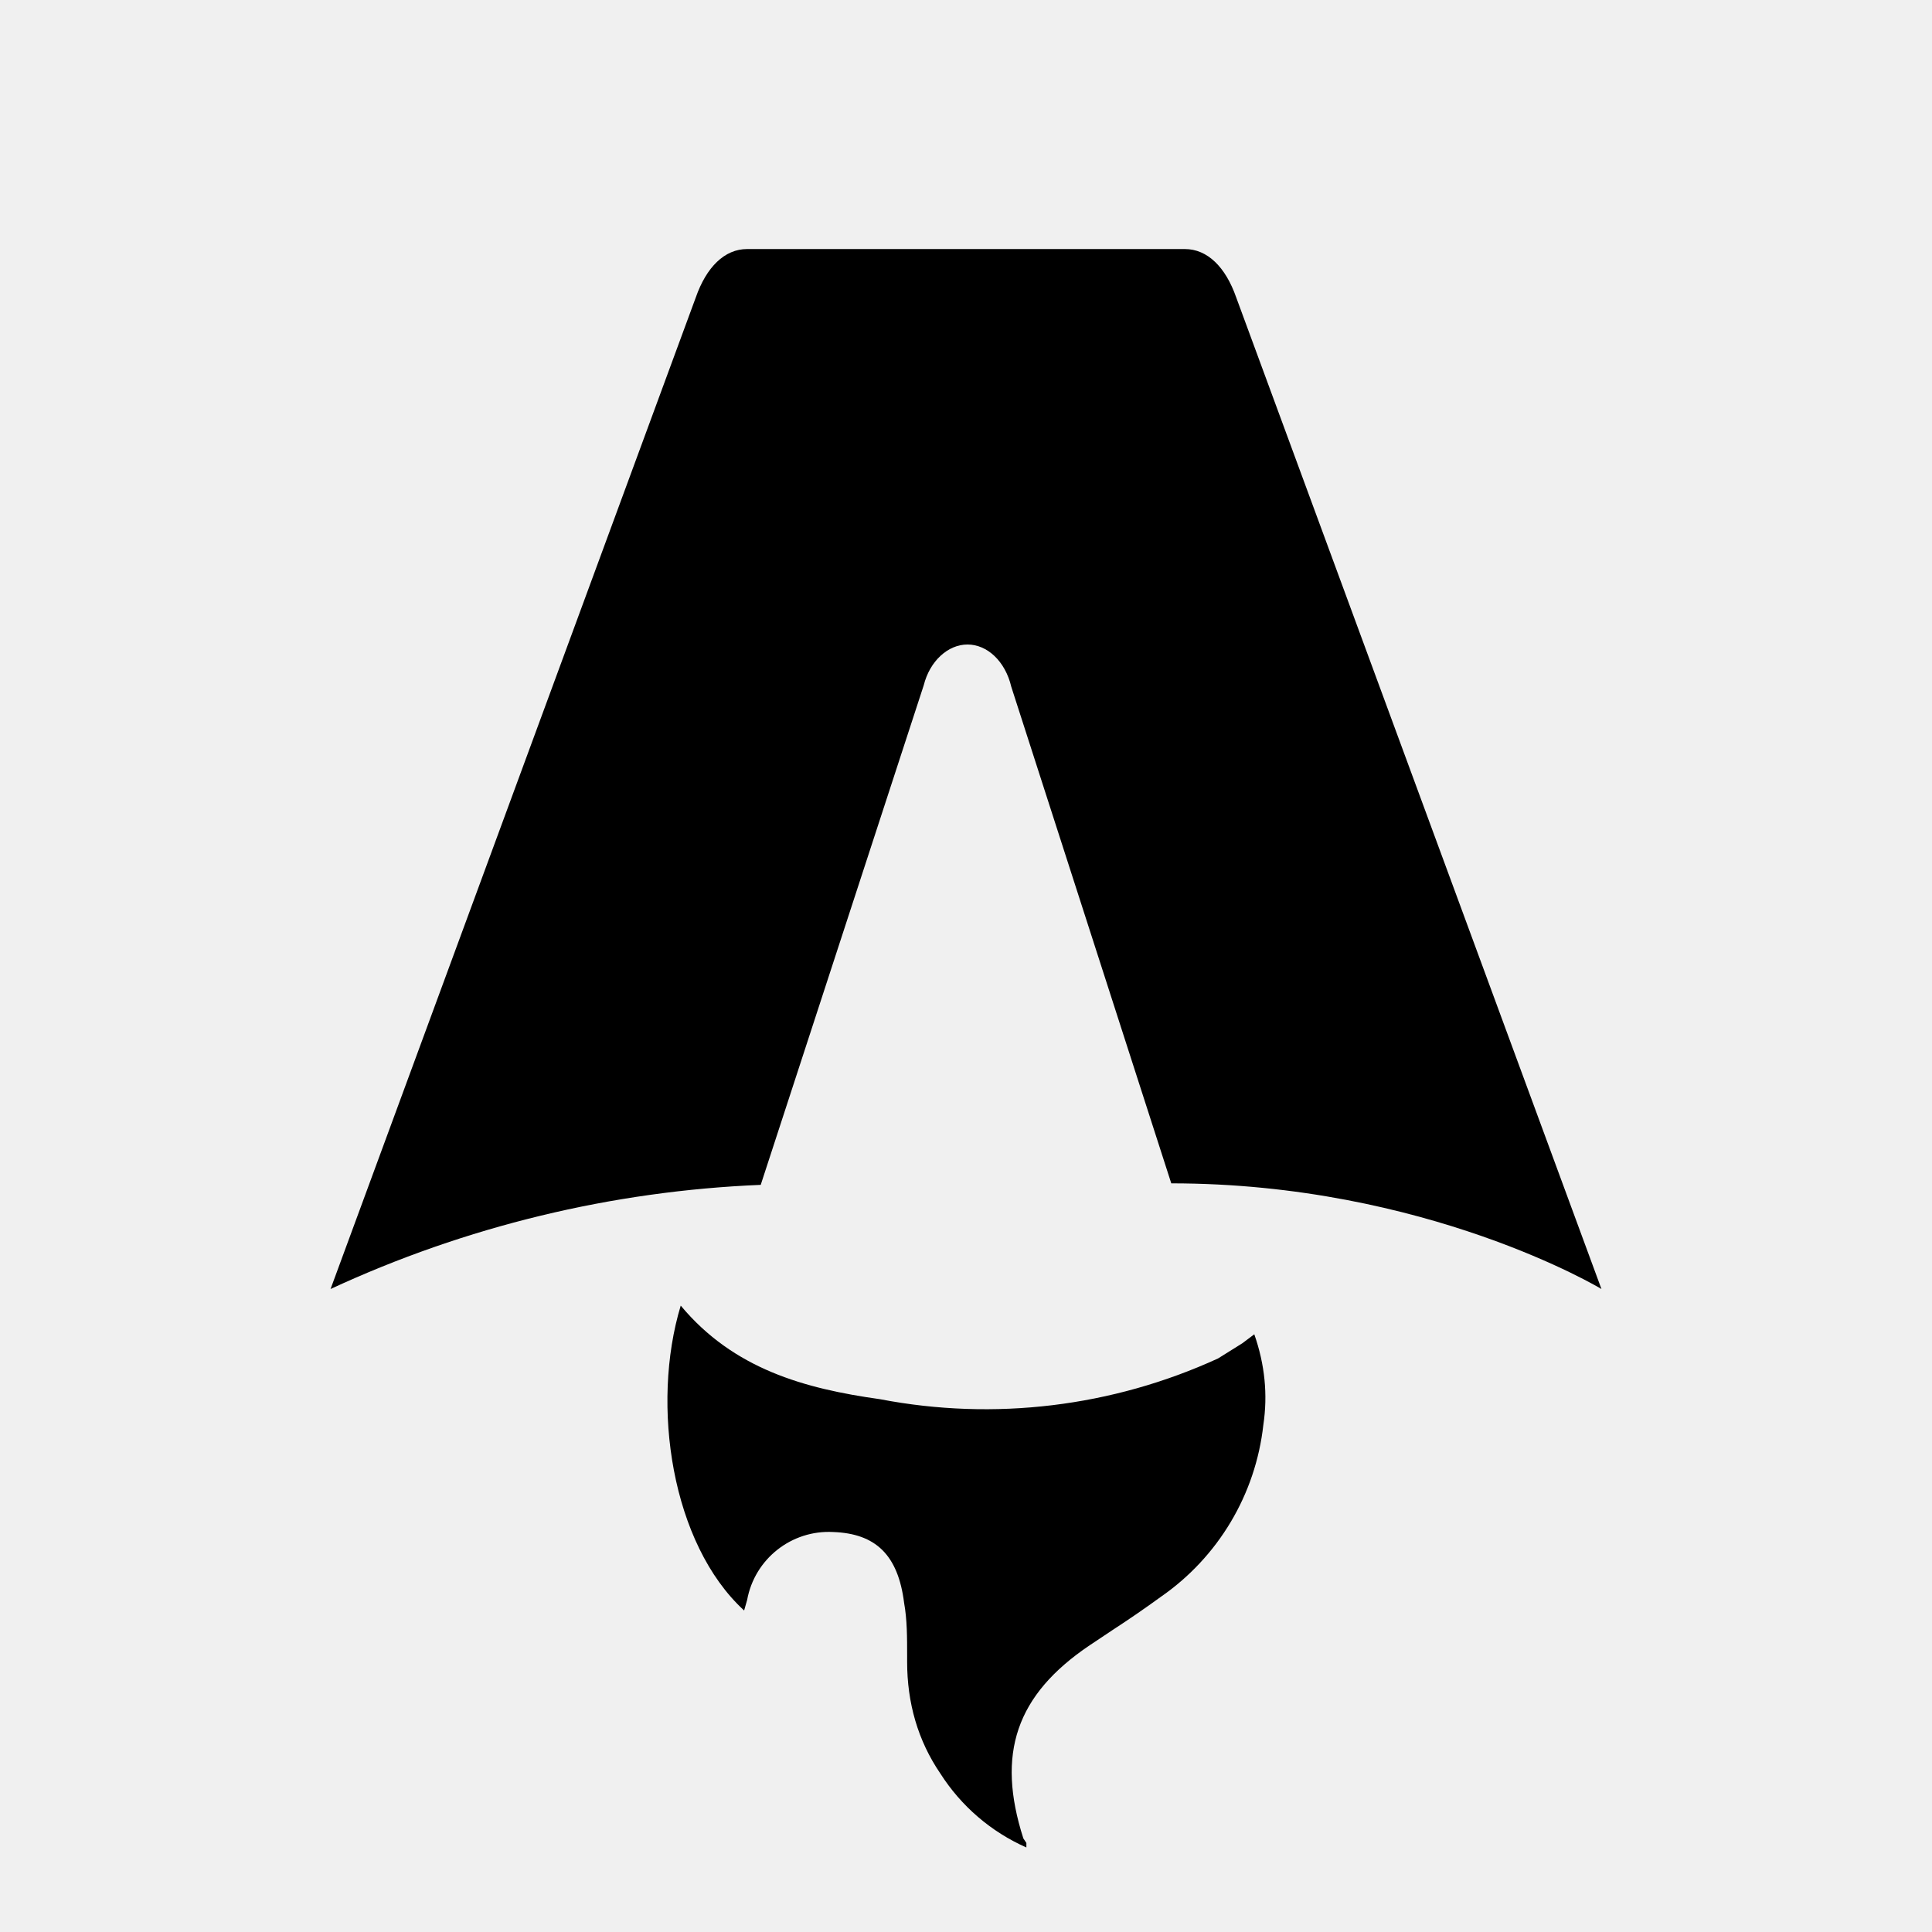
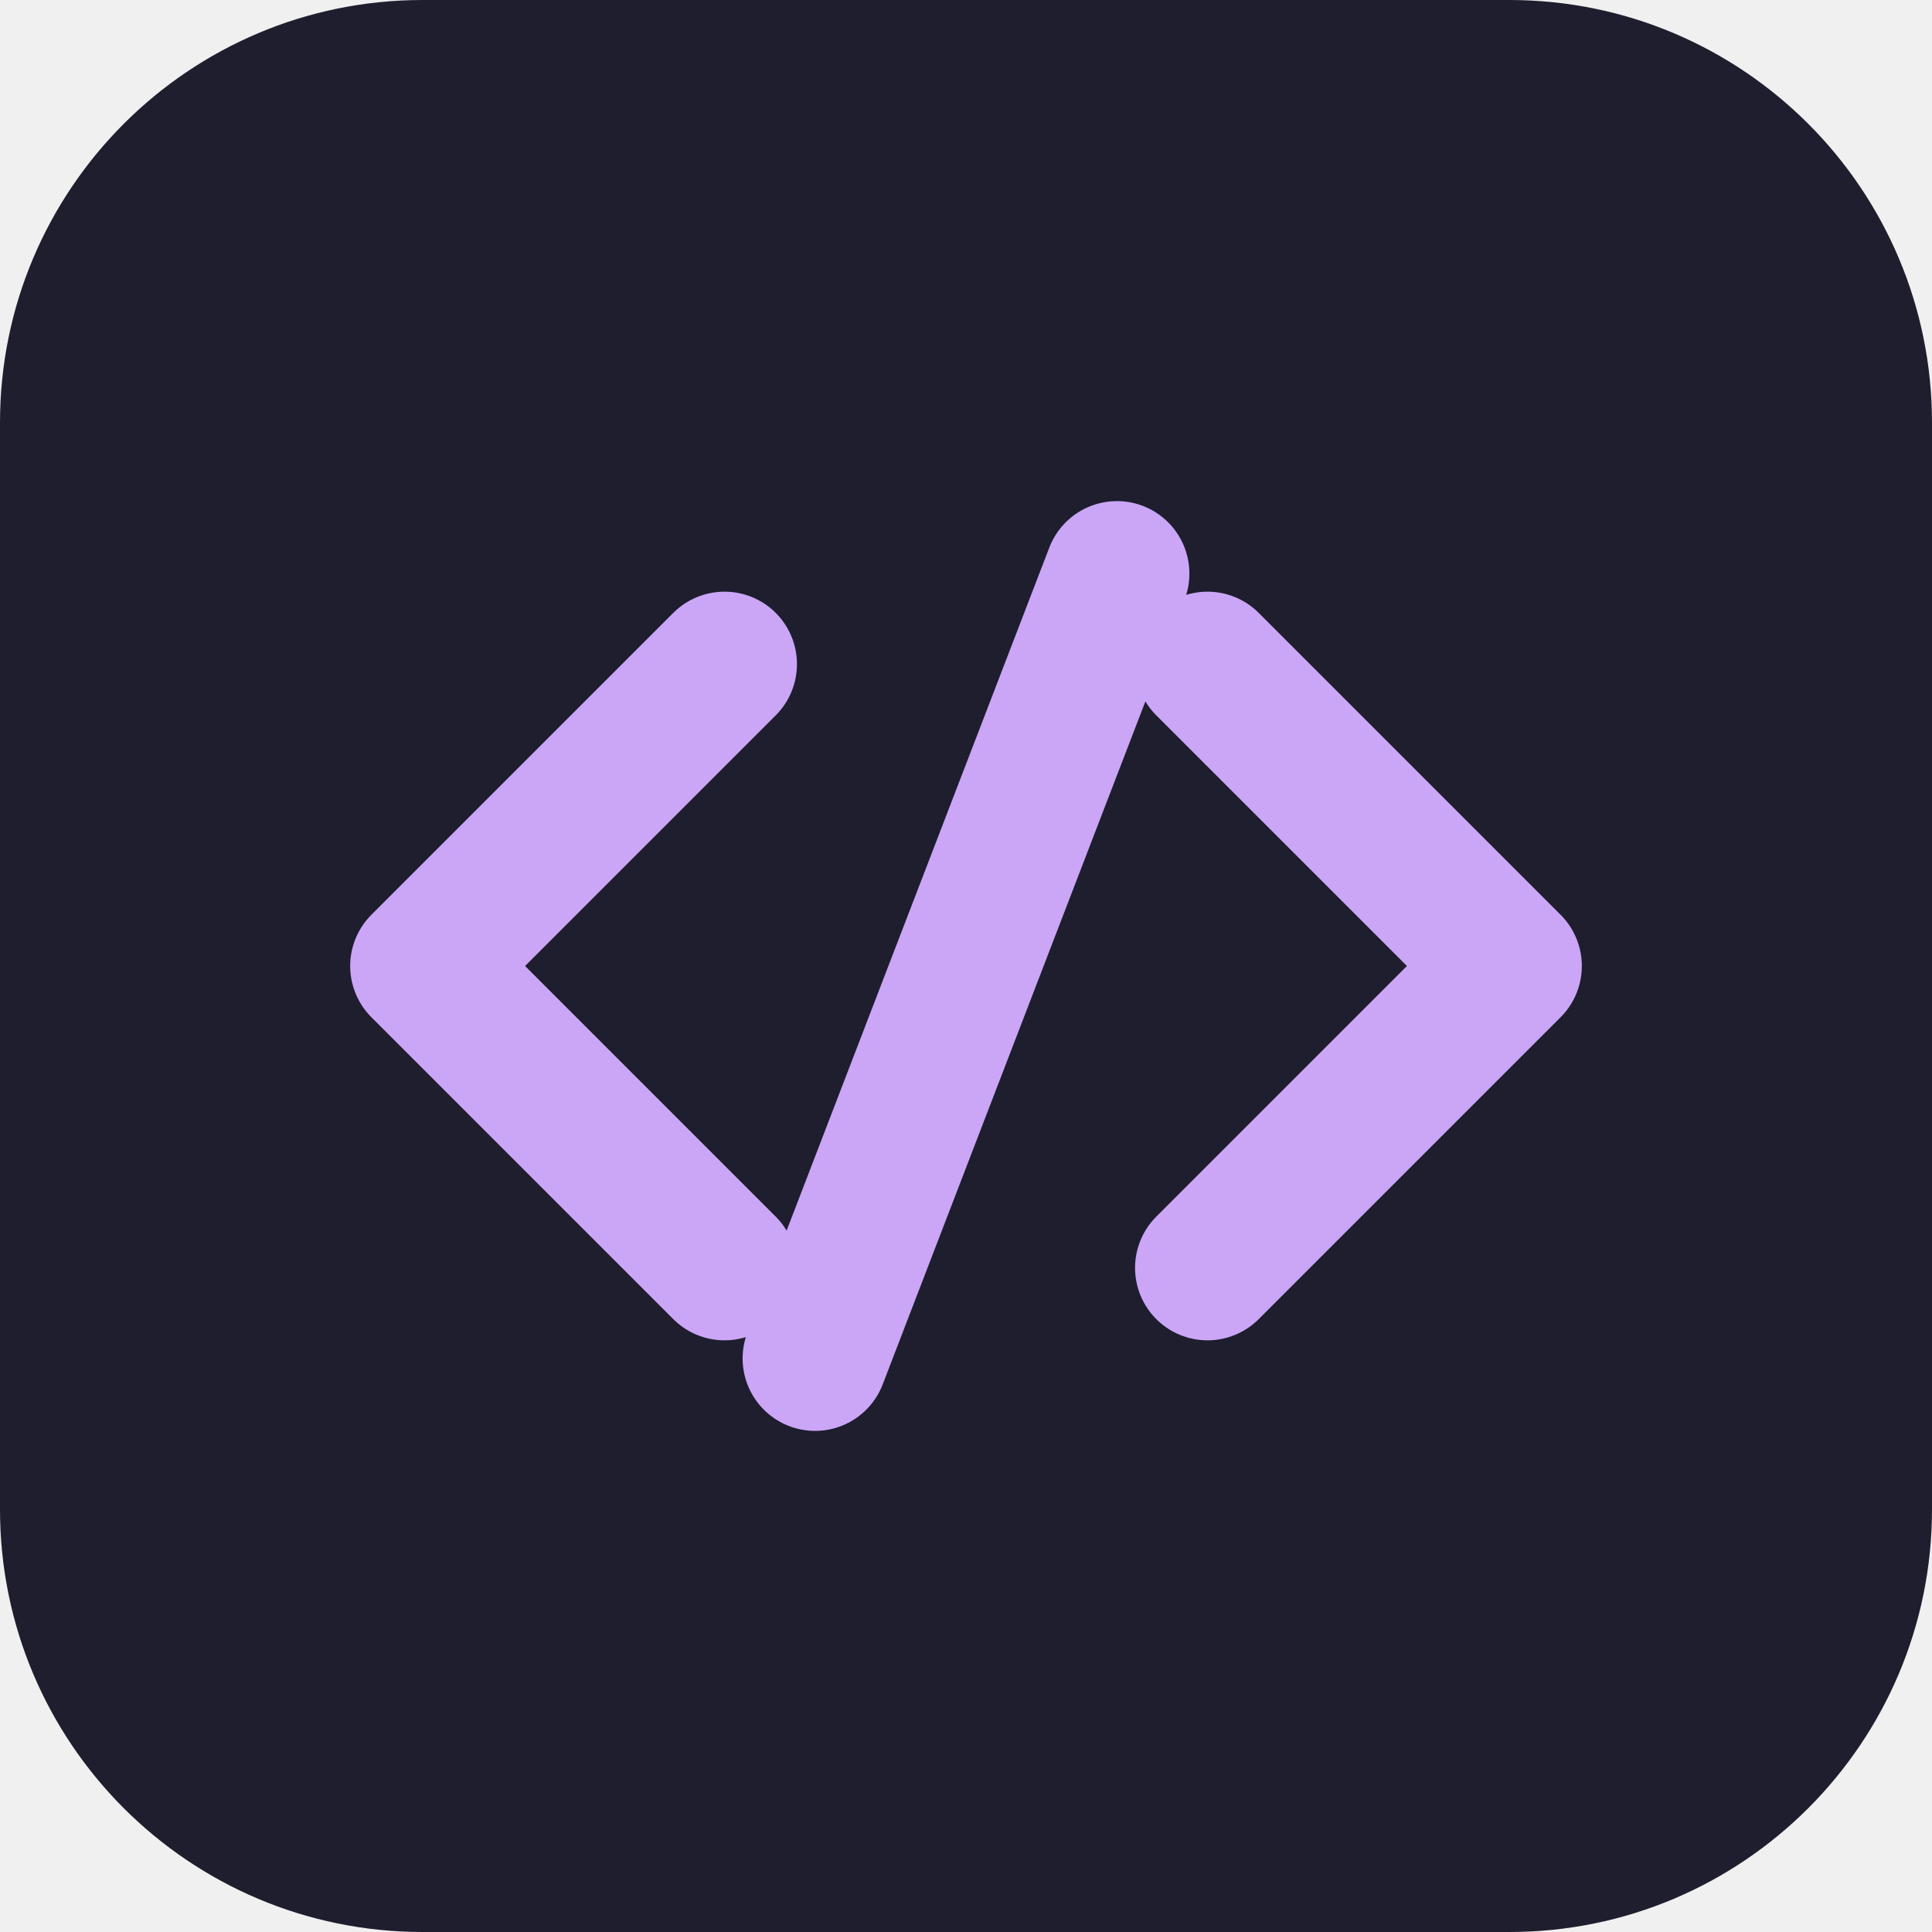
- <svg xmlns="http://www.w3.org/2000/svg" fill="none" viewBox="0 0 128 128">
-   <path d="M50.4 78.5a75.1 75.1 0 0 0-28.5 6.9l24.2-65.7c.7-2 1.9-3.2 3.4-3.2h29c1.5 0 2.7 1.2 3.4 3.2l24.2 65.7s-11.6-7-28.5-7L67 45.5c-.4-1.7-1.6-2.8-2.9-2.8-1.3 0-2.5 1.1-2.9 2.7L50.4 78.5Zm-1.1 28.2Zm-4.2-20.2c-2 6.6-.6 15.8 4.2 20.2a17.5 17.5 0 0 1 .2-.7 5.5 5.5 0 0 1 5.7-4.5c2.8.1 4.3 1.5 4.7 4.7.2 1.1.2 2.3.2 3.5v.4c0 2.7.7 5.2 2.2 7.4a13 13 0 0 0 5.7 4.9v-.3l-.2-.3c-1.8-5.6-.5-9.5 4.4-12.8l1.5-1a73 73 0 0 0 3.2-2.2 16 16 0 0 0 6.8-11.4c.3-2 .1-4-.6-6l-.8.6-1.6 1a37 37 0 0 1-22.4 2.7c-5-.7-9.7-2-13.2-6.2Z" />
-   <style>
-         path { fill: #000; }
-         @media (prefers-color-scheme: dark) {
-             path { fill: #FFF; }
-         }
-     </style>
+ <svg xmlns="http://www.w3.org/2000/svg" viewBox="0 0 32 32">
+   <rect width="32" height="32" rx="7" fill="#1e1e2e" />
+   <g fill="none" stroke="#cba6f7" stroke-width="2.4" stroke-linecap="round" stroke-linejoin="round">
+     <polyline points="12,11 7,16 12,21" />
+     <polyline points="20,11 25,16 20,21" />
+     <line x1="18.5" y1="9.5" x2="13.5" y2="22.5" />
+   </g>
</svg>
